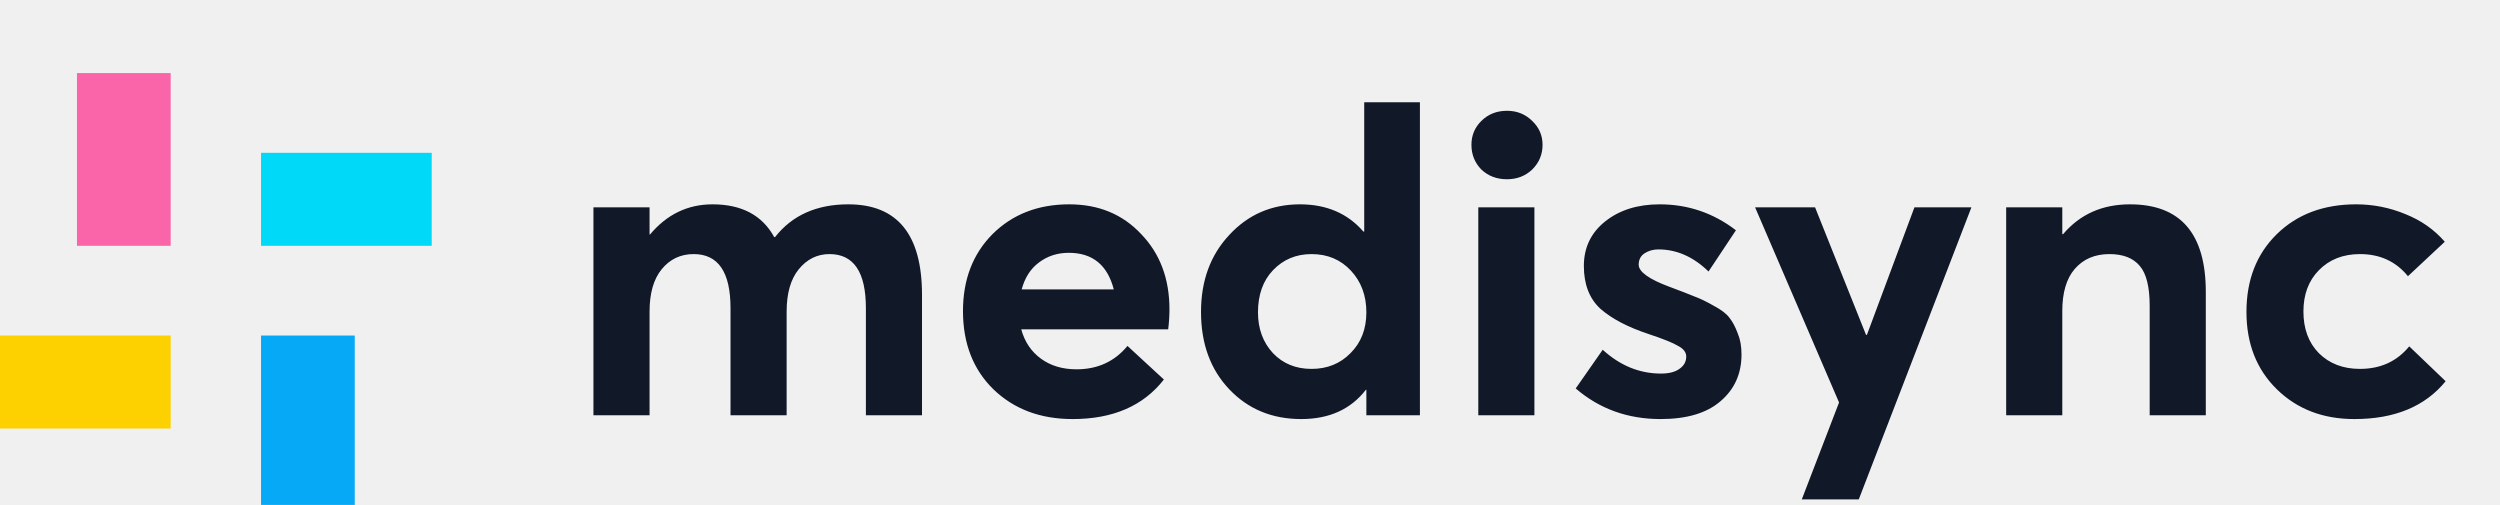
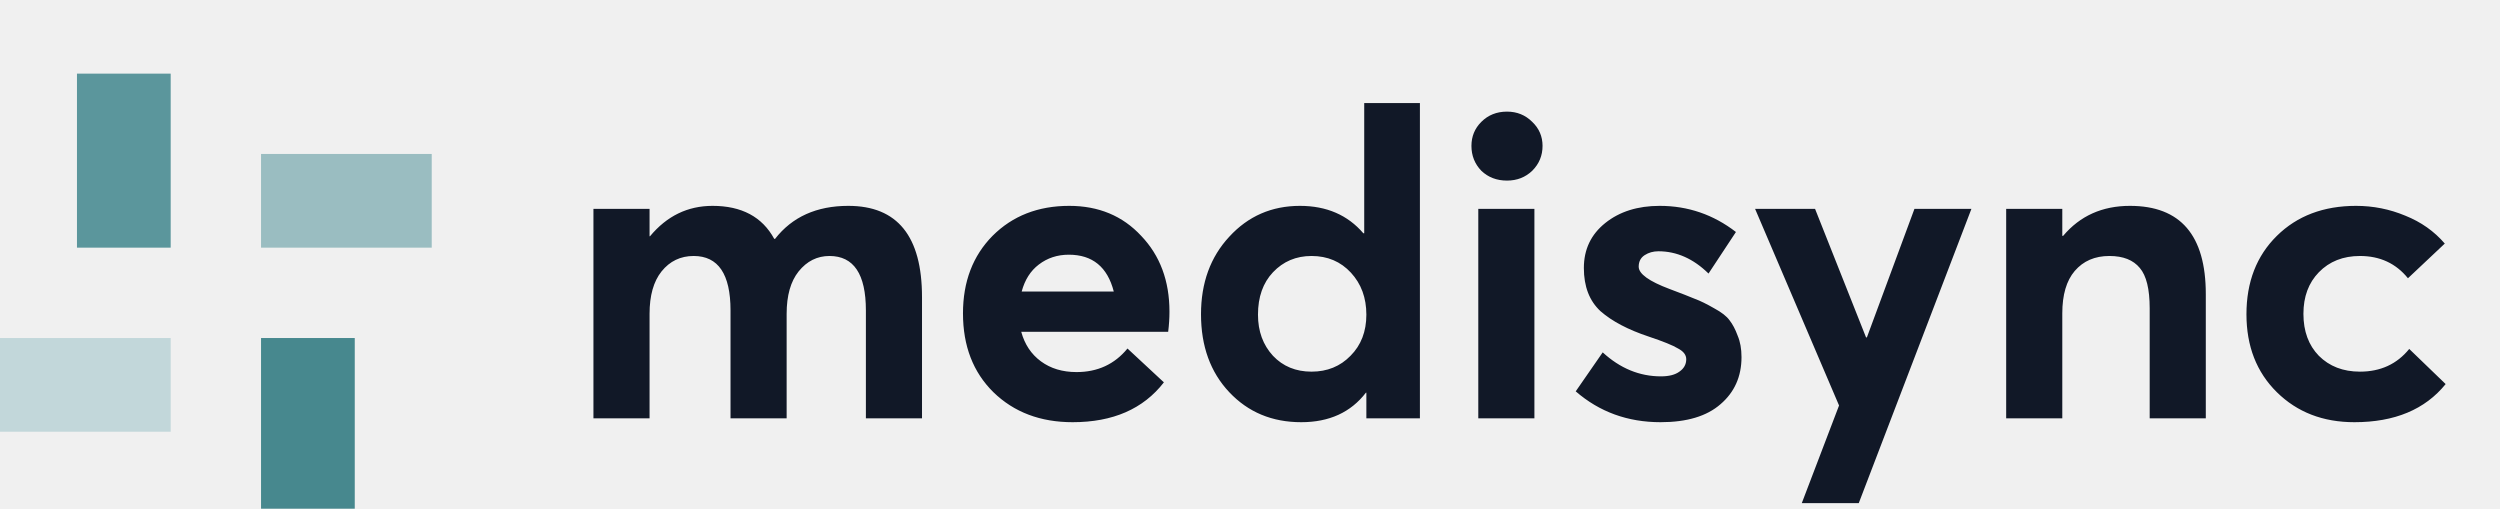
- <svg xmlns="http://www.w3.org/2000/svg" width="203" height="41" viewBox="0 0 203 41" fill="none">
-   <g clip-path="url(#clip0_17_432)">
-     <path d="M13.859 5.934H6.25V19.96H13.859V5.934Z" fill="#FA65A9" />
-     <path d="M35.056 12.408H21.197V19.96H35.056V12.408Z" fill="#00D9F8" />
-     <path d="M28.806 27.244H21.197V41H28.806V27.244Z" fill="#06A9F6" />
-     <path d="M13.859 27.244H0V34.796H13.859V27.244Z" fill="#FDD100" />
-     <path d="M48.187 33.717V16.834H52.744V19.043H52.779C54.147 17.409 55.84 16.592 57.857 16.592C60.223 16.592 61.892 17.478 62.866 19.25H62.936C64.327 17.478 66.31 16.592 68.884 16.592C72.873 16.592 74.867 19.043 74.867 23.946V33.717H70.31V25.016C70.31 22.093 69.325 20.632 67.353 20.632C66.356 20.632 65.522 21.046 64.849 21.875C64.2 22.68 63.875 23.82 63.875 25.293V33.717H59.318V25.016C59.318 22.093 58.321 20.632 56.327 20.632C55.26 20.632 54.391 21.046 53.718 21.875C53.069 22.68 52.744 23.82 52.744 25.293V33.717H48.187ZM94.96 25.12C94.96 25.649 94.925 26.19 94.856 26.743H82.925C83.203 27.756 83.736 28.55 84.525 29.125C85.313 29.7 86.276 29.988 87.412 29.988C89.128 29.988 90.508 29.355 91.551 28.089L94.508 30.817C92.838 32.958 90.369 34.028 87.099 34.028C84.478 34.028 82.333 33.222 80.664 31.611C79.017 30 78.194 27.882 78.194 25.258C78.194 22.703 78.994 20.62 80.594 19.009C82.217 17.398 84.293 16.592 86.821 16.592C89.209 16.592 91.157 17.398 92.664 19.009C94.195 20.597 94.96 22.634 94.96 25.12ZM86.786 20.528C85.858 20.528 85.047 20.793 84.351 21.322C83.678 21.828 83.215 22.553 82.96 23.497H90.438C89.928 21.518 88.711 20.528 86.786 20.528ZM105.661 34.028C103.296 34.028 101.348 33.222 99.817 31.611C98.287 30 97.522 27.905 97.522 25.327C97.522 22.795 98.287 20.712 99.817 19.078C101.348 17.421 103.261 16.592 105.557 16.592C107.714 16.592 109.43 17.329 110.705 18.802H110.775V8.306H115.297V33.717H110.949V31.645H110.914C109.685 33.234 107.934 34.028 105.661 34.028ZM103.365 28.676C104.177 29.528 105.221 29.954 106.496 29.954C107.771 29.954 108.827 29.528 109.661 28.676C110.519 27.825 110.949 26.72 110.949 25.362C110.949 24.004 110.531 22.876 109.696 21.978C108.861 21.08 107.795 20.632 106.496 20.632C105.244 20.632 104.2 21.069 103.365 21.944C102.554 22.795 102.148 23.935 102.148 25.362C102.148 26.697 102.554 27.801 103.365 28.676ZM122.368 14.555C121.533 14.555 120.837 14.29 120.281 13.761C119.747 13.208 119.48 12.541 119.48 11.758C119.48 10.999 119.747 10.354 120.281 9.825C120.837 9.272 121.533 8.996 122.368 8.996C123.179 8.996 123.863 9.272 124.42 9.825C124.976 10.354 125.255 10.999 125.255 11.758C125.255 12.541 124.976 13.208 124.42 13.761C123.863 14.29 123.179 14.555 122.368 14.555ZM120.037 33.717V16.834H124.594V33.717H120.037ZM134.836 34.028C132.169 34.028 129.873 33.199 127.948 31.542L130.14 28.4C131.554 29.689 133.131 30.334 134.87 30.334C135.52 30.334 136.018 30.207 136.366 29.954C136.737 29.7 136.923 29.367 136.923 28.952C136.923 28.607 136.702 28.319 136.262 28.089C135.844 27.836 135.044 27.514 133.862 27.122C132.192 26.57 130.893 25.891 129.966 25.085C129.061 24.257 128.609 23.094 128.609 21.598C128.609 20.102 129.189 18.894 130.348 17.973C131.508 17.052 132.98 16.592 134.766 16.592C137.062 16.592 139.126 17.294 140.958 18.698L138.732 22.047C137.502 20.85 136.146 20.252 134.662 20.252C134.244 20.252 133.873 20.355 133.549 20.562C133.224 20.77 133.062 21.08 133.062 21.495C133.062 22.07 133.896 22.669 135.566 23.29C136.494 23.635 137.178 23.9 137.618 24.084C138.059 24.245 138.581 24.498 139.184 24.844C139.787 25.166 140.204 25.488 140.436 25.811C140.691 26.133 140.911 26.547 141.097 27.053C141.306 27.537 141.41 28.112 141.41 28.78C141.41 30.345 140.842 31.611 139.705 32.578C138.592 33.544 136.969 34.028 134.836 34.028ZM146.304 40.553L149.331 32.681L142.513 16.834H147.383L151.522 27.192H151.592L155.453 16.834H160.079L150.931 40.553H146.304ZM162.901 33.717V16.834H167.458V19.009H167.528C168.896 17.398 170.705 16.592 172.954 16.592C177.059 16.592 179.111 18.963 179.111 23.704V33.717H174.554V24.844C174.554 23.302 174.287 22.22 173.754 21.598C173.221 20.954 172.397 20.632 171.284 20.632C170.102 20.632 169.162 21.034 168.467 21.84C167.794 22.623 167.458 23.762 167.458 25.258V33.717H162.901ZM191.177 34.028C188.626 34.028 186.528 33.222 184.881 31.611C183.235 30 182.412 27.905 182.412 25.327C182.412 22.726 183.235 20.62 184.881 19.009C186.528 17.398 188.673 16.592 191.316 16.592C192.708 16.592 194.041 16.857 195.317 17.386C196.592 17.892 197.659 18.641 198.517 19.63L195.525 22.427C194.551 21.23 193.253 20.632 191.629 20.632C190.261 20.632 189.148 21.069 188.29 21.944C187.455 22.795 187.038 23.912 187.038 25.293C187.038 26.697 187.455 27.825 188.29 28.676C189.148 29.528 190.261 29.954 191.629 29.954C193.299 29.954 194.633 29.344 195.63 28.124L198.586 30.955C196.917 33.004 194.447 34.028 191.177 34.028Z" fill="#111827" />
-   </g>
-   <defs>
-     <clipPath id="clip0_17_432">
-       <rect width="203" height="41" fill="white" />
-     </clipPath>
-   </defs>
+ <svg xmlns="http://www.w3.org/2000/svg" width="747" height="152" viewBox="0 0 747 152" fill="none">
+   <rect x="23" y="22" width="28" height="52" fill="#5B969C" />
+   <rect x="78" y="46" width="51" height="28" fill="#9ABDC1" />
+   <rect x="78" y="101" width="28" height="51" fill="#47888E" />
+   <rect y="101" width="51" height="28" fill="#C2D7DA" />
+   <path d="M177.32 125V62.408H194.088V70.6H194.216C199.251 64.541 205.48 61.512 212.904 61.512C221.608 61.512 227.752 64.797 231.336 71.368H231.592C236.712 64.797 244.008 61.512 253.48 61.512C268.157 61.512 275.496 70.6 275.496 88.776V125H258.728V92.744C258.728 81.907 255.101 76.488 247.848 76.488C244.179 76.488 241.107 78.024 238.632 81.096C236.243 84.083 235.048 88.307 235.048 93.768V125H218.28V92.744C218.28 81.907 214.611 76.488 207.272 76.488C203.347 76.488 200.147 78.024 197.672 81.096C195.283 84.083 194.088 88.307 194.088 93.768V125H177.32ZM349.435 93.128C349.435 95.091 349.307 97.096 349.051 99.144H305.147C306.171 102.899 308.134 105.843 311.035 107.976C313.936 110.109 317.478 111.176 321.659 111.176C327.974 111.176 333.051 108.829 336.891 104.136L347.771 114.248C341.627 122.184 332.539 126.152 320.507 126.152C310.864 126.152 302.971 123.165 296.827 117.192C290.768 111.219 287.739 103.368 287.739 93.64C287.739 84.168 290.683 76.445 296.571 70.472C302.544 64.499 310.182 61.512 319.483 61.512C328.272 61.512 335.44 64.499 340.987 70.472C346.619 76.36 349.435 83.912 349.435 93.128ZM319.355 76.104C315.942 76.104 312.955 77.085 310.395 79.048C307.92 80.925 306.214 83.613 305.275 87.112H332.795C330.918 79.773 326.438 76.104 319.355 76.104ZM388.813 126.152C380.109 126.152 372.941 123.165 367.309 117.192C361.677 111.219 358.861 103.453 358.861 93.896C358.861 84.509 361.677 76.787 367.309 70.728C372.941 64.584 379.981 61.512 388.429 61.512C396.365 61.512 402.68 64.243 407.373 69.704H407.629V30.792H424.269V125H408.269V117.32H408.141C403.618 123.208 397.176 126.152 388.813 126.152ZM380.365 106.312C383.352 109.469 387.192 111.048 391.885 111.048C396.578 111.048 400.461 109.469 403.533 106.312C406.69 103.155 408.269 99.059 408.269 94.024C408.269 88.989 406.733 84.808 403.661 81.48C400.589 78.152 396.664 76.488 391.885 76.488C387.277 76.488 383.437 78.109 380.365 81.352C377.378 84.509 375.885 88.733 375.885 94.024C375.885 98.973 377.378 103.069 380.365 106.312ZM450.289 53.96C447.217 53.96 444.657 52.979 442.609 51.016C440.646 48.968 439.665 46.493 439.665 43.592C439.665 40.776 440.646 38.387 442.609 36.424C444.657 34.376 447.217 33.352 450.289 33.352C453.276 33.352 455.793 34.376 457.841 36.424C459.889 38.387 460.913 40.776 460.913 43.592C460.913 46.493 459.889 48.968 457.841 51.016C455.793 52.979 453.276 53.96 450.289 53.96ZM441.713 125V62.408H458.481V125H441.713ZM496.169 126.152C486.356 126.152 477.908 123.08 470.825 116.936L478.889 105.288C484.094 110.067 489.897 112.456 496.297 112.456C498.686 112.456 500.521 111.987 501.801 111.048C503.166 110.109 503.849 108.872 503.849 107.336C503.849 106.056 503.038 104.989 501.417 104.136C499.881 103.197 496.937 102.003 492.585 100.552C486.441 98.504 481.662 95.987 478.249 93C474.921 89.928 473.257 85.619 473.257 80.072C473.257 74.525 475.39 70.045 479.657 66.632C483.924 63.219 489.342 61.512 495.913 61.512C504.361 61.512 511.956 64.115 518.697 69.32L510.505 81.736C505.982 77.299 500.99 75.08 495.529 75.08C493.993 75.08 492.628 75.464 491.433 76.232C490.238 77 489.641 78.152 489.641 79.688C489.641 81.821 492.713 84.04 498.857 86.344C502.27 87.624 504.788 88.605 506.409 89.288C508.03 89.885 509.95 90.824 512.169 92.104C514.388 93.299 515.924 94.493 516.777 95.688C517.716 96.883 518.526 98.419 519.209 100.296C519.977 102.088 520.361 104.221 520.361 106.696C520.361 112.499 518.27 117.192 514.089 120.776C509.993 124.36 504.02 126.152 496.169 126.152ZM538.372 150.344L549.508 121.16L524.42 62.408H542.34L557.572 100.808H557.828L572.036 62.408H589.06L555.396 150.344H538.372ZM599.445 125V62.408H616.213V70.472H616.469C621.504 64.499 628.16 61.512 636.437 61.512C651.541 61.512 659.093 70.301 659.093 87.88V125H642.325V92.104C642.325 86.387 641.344 82.376 639.381 80.072C637.418 77.683 634.389 76.488 630.293 76.488C625.941 76.488 622.485 77.981 619.925 80.968C617.45 83.869 616.213 88.093 616.213 93.64V125H599.445ZM703.495 126.152C694.108 126.152 686.386 123.165 680.327 117.192C674.268 111.219 671.239 103.453 671.239 93.896C671.239 84.253 674.268 76.445 680.327 70.472C686.386 64.499 694.279 61.512 704.007 61.512C709.127 61.512 714.034 62.493 718.727 64.456C723.42 66.333 727.346 69.107 730.503 72.776L719.495 83.144C715.911 78.707 711.132 76.488 705.159 76.488C700.124 76.488 696.028 78.109 692.871 81.352C689.799 84.509 688.263 88.648 688.263 93.768C688.263 98.973 689.799 103.155 692.871 106.312C696.028 109.469 700.124 111.048 705.159 111.048C711.303 111.048 716.21 108.787 719.879 104.264L730.759 114.76C724.615 122.355 715.527 126.152 703.495 126.152Z" fill="#111827" />
</svg>
